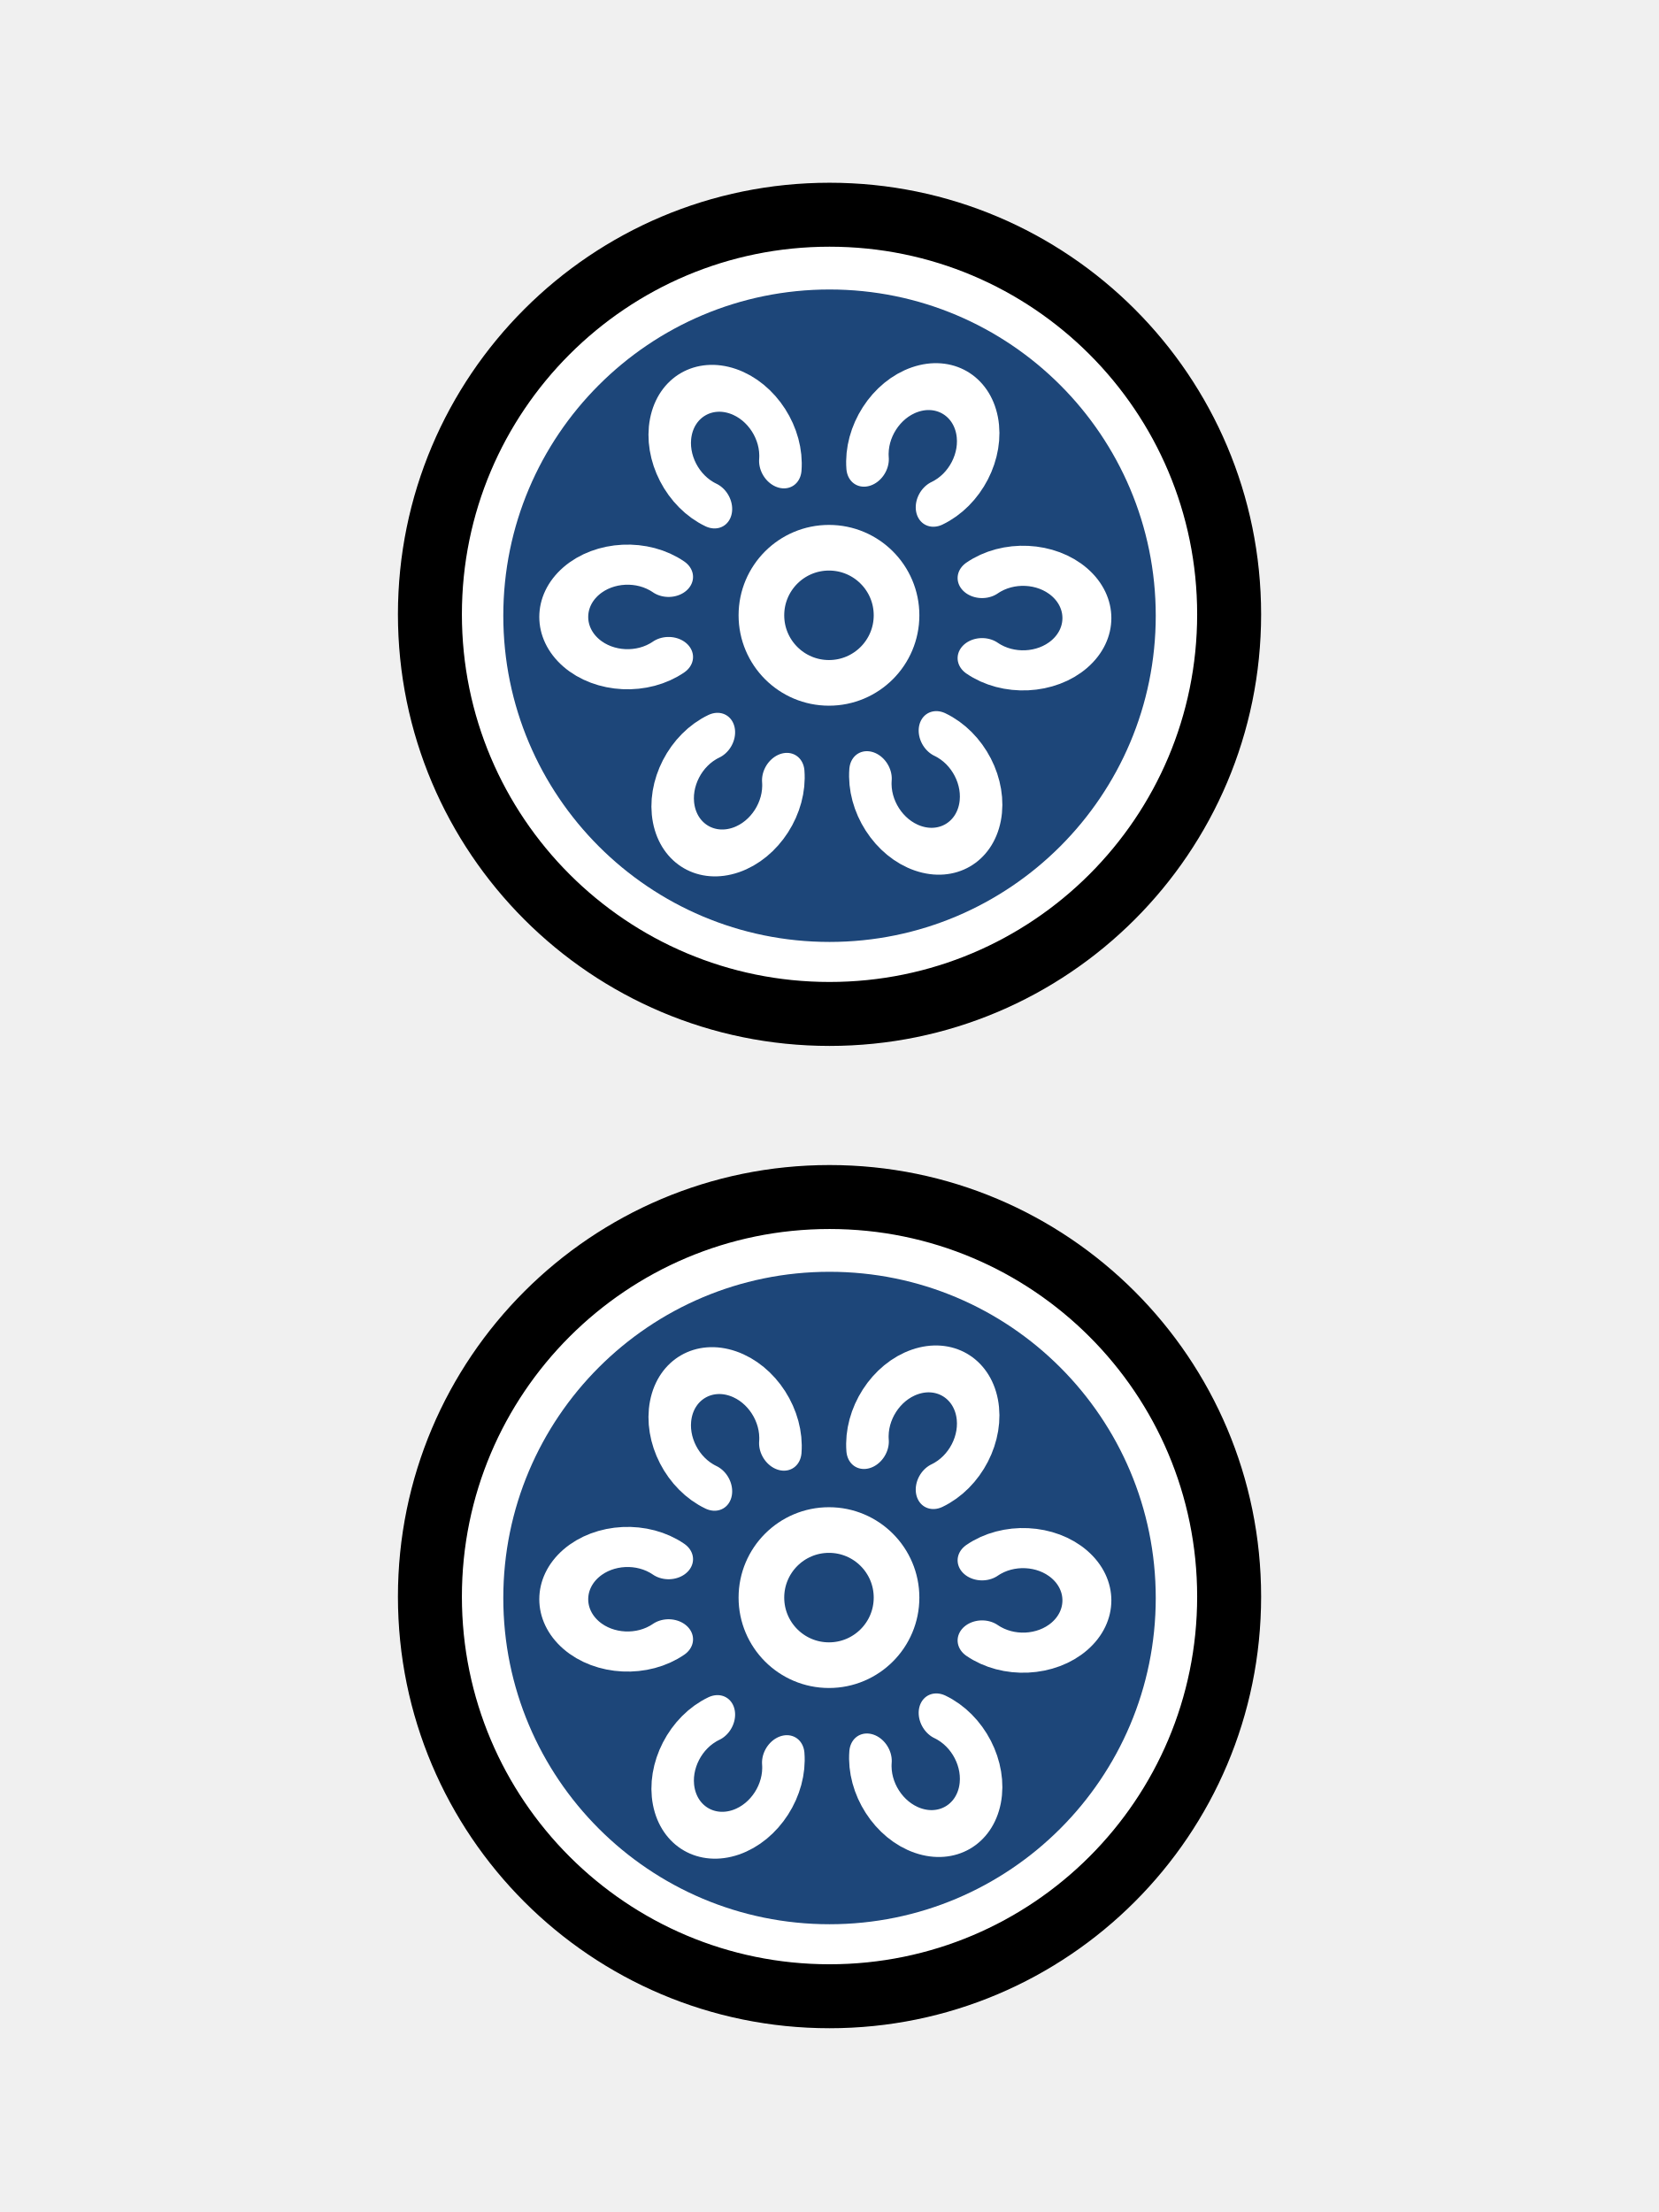
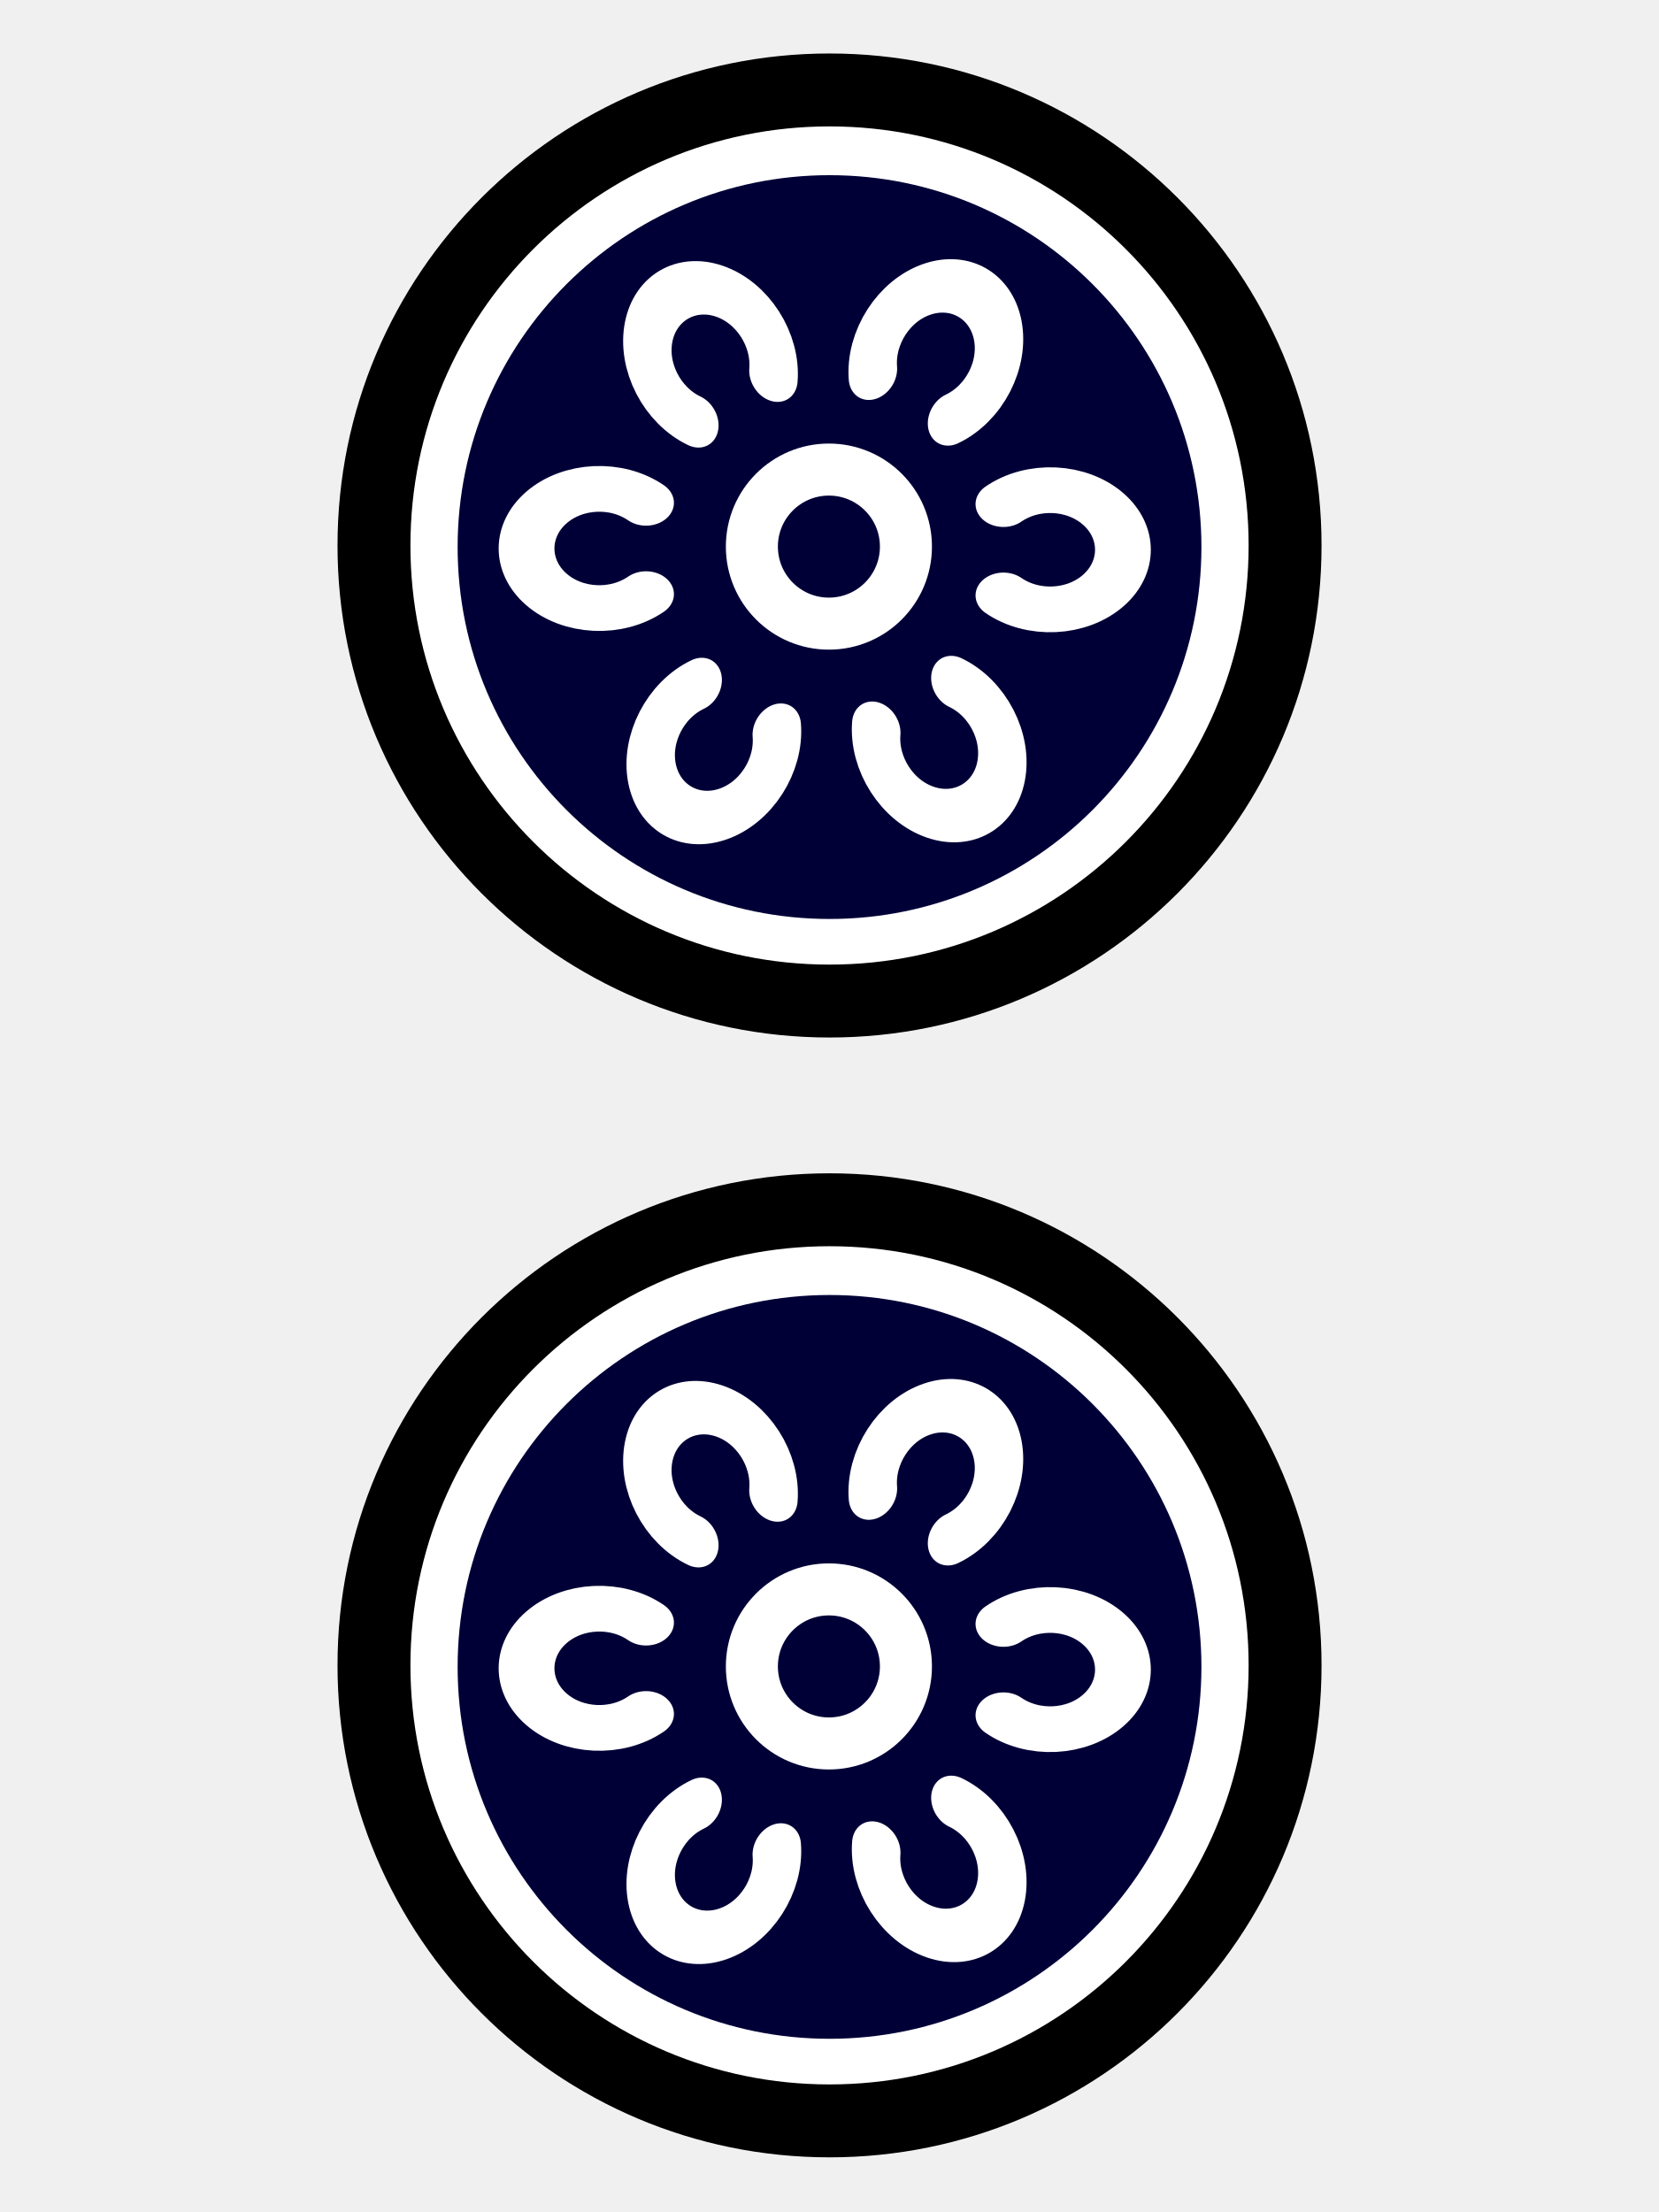
- <svg xmlns="http://www.w3.org/2000/svg" xmlns:ns1="http://www.openswatchbook.org/uri/2009/osb" xmlns:xlink="http://www.w3.org/1999/xlink" width="300" height="400" viewBox="-21 -28 342 456" id="svg2" version="1.1">
+ <svg xmlns="http://www.w3.org/2000/svg" xmlns:ns1="http://www.openswatchbook.org/uri/2009/osb" xmlns:xlink="http://www.w3.org/1999/xlink" width="300" height="400" viewBox="0 0 300 400" id="svg2" version="1.1">
  <defs id="defs4">
    <linearGradient id="linearGradient10055" ns1:paint="solid">
      <stop style="stop-color:#000000;stop-opacity:1;" offset="0" id="stop10057" />
    </linearGradient>
    <marker orient="auto" refY="0" refX="0" id="Arrow1Lstart" style="overflow:visible">
      <path id="path4978" d="M 0,0 5,-5 -12.5,0 5,5 0,0 Z" style="fill:#000000;fill-opacity:1;fill-rule:evenodd;stroke:#ff5c00;stroke-width:1pt;stroke-opacity:1" transform="matrix(0.8,0,0,0.8,10,0)" />
    </marker>
    <clipPath clipPathUnits="userSpaceOnUse" id="clipPath4243">
      <circle style="opacity:1;fill:#000000;fill-opacity:0.297;fill-rule:nonzero;stroke:#000000;stroke-width:19.133;stroke-linecap:butt;stroke-linejoin:round;stroke-miterlimit:4;stroke-dasharray:none;stroke-dashoffset:0;stroke-opacity:1" id="circle4245" cx="-264.66" cy="-198.207" r="293.954" />
    </clipPath>
    <clipPath clipPathUnits="userSpaceOnUse" id="clipPath7847">
      <ellipse style="opacity:1;fill:#822600;fill-opacity:1;fill-rule:nonzero;stroke:none;stroke-width:12;stroke-linecap:round;stroke-linejoin:round;stroke-miterlimit:4;stroke-dasharray:none;stroke-dashoffset:0;stroke-opacity:1" id="ellipse7849" cx="394" cy="552.362" rx="349.495" ry="216" />
    </clipPath>
    <clipPath clipPathUnits="userSpaceOnUse" id="clipPath4243-1">
      <circle style="opacity:1;fill:#000000;fill-opacity:0.297;fill-rule:nonzero;stroke:#000000;stroke-width:19.133;stroke-linecap:butt;stroke-linejoin:round;stroke-miterlimit:4;stroke-dasharray:none;stroke-dashoffset:0;stroke-opacity:1" id="circle4245-4" cx="-264.66" cy="-198.207" r="293.954" />
    </clipPath>
    <clipPath clipPathUnits="userSpaceOnUse" id="clipPath7876">
      <circle style="opacity:1;fill:#000000;fill-opacity:0.297;fill-rule:nonzero;stroke:#000000;stroke-width:19.133;stroke-linecap:butt;stroke-linejoin:round;stroke-miterlimit:4;stroke-dasharray:none;stroke-dashoffset:0;stroke-opacity:1" id="circle7878" cx="-264.66" cy="-198.207" r="293.954" />
    </clipPath>
    <clipPath clipPathUnits="userSpaceOnUse" id="clipPath14693">
      <rect style="opacity:1;fill:#a53c3c;fill-opacity:1;fill-rule:nonzero;stroke:none;stroke-width:8;stroke-linecap:round;stroke-linejoin:round;stroke-miterlimit:4;stroke-dasharray:none;stroke-dashoffset:0;stroke-opacity:1" id="rect14695" width="131.784" height="168.821" x="-332.596" y="383.498" rx="1.255" ry="3.751" transform="matrix(0.9993908,-0.03489951,0.03489951,0.9993908,0,0)" />
    </clipPath>
    <clipPath clipPathUnits="userSpaceOnUse" id="clipPath14952">
      <ellipse style="opacity:1;fill:#a53c3c;fill-opacity:1;fill-rule:nonzero;stroke:none;stroke-width:7;stroke-linecap:round;stroke-linejoin:round;stroke-miterlimit:4;stroke-dasharray:none;stroke-dashoffset:0;stroke-opacity:1" id="ellipse14954" cx="-271.344" cy="647.256" rx="69.057" ry="116.911" transform="matrix(0.9993908,-0.03489951,0.03489951,0.9993908,0,0)" />
    </clipPath>
    <pattern y="0" x="0" height="6" width="6" patternUnits="userSpaceOnUse" id="EMFhbasepattern" />
  </defs>
  <g id="layer1" transform="translate(0,-652.3622)">
    <g id="g7625" transform="translate(-3.570741e-7,-0.8178518)">
      <g transform="matrix(0.7658423,0,0,0.7658423,512.082,490.4758)" id="g4360">
        <circle style="opacity:1;fill:#ffffff;fill-opacity:1;fill-rule:nonzero;stroke:#000000;stroke-width:17.217;stroke-linecap:butt;stroke-linejoin:round;stroke-miterlimit:4;stroke-dasharray:none;stroke-dashoffset:0;stroke-opacity:1" id="path15137" cx="-472.783" cy="341.256" r="107.567" />
-         <circle style="opacity:1;fill:#1d4679;fill-opacity:1;fill-rule:nonzero;stroke:none;stroke-width:0;stroke-linecap:butt;stroke-linejoin:round;stroke-miterlimit:4;stroke-dasharray:none;stroke-dashoffset:0;stroke-opacity:0" id="path15137-2" cx="-472.783" cy="341.627" r="87.813" />
+         <circle style="opacity:1;fill:#000037;fill-opacity:1;fill-rule:nonzero;stroke:none;stroke-width:0;stroke-linecap:butt;stroke-linejoin:round;stroke-miterlimit:4;stroke-dasharray:none;stroke-dashoffset:0;stroke-opacity:0" id="path15137-2" cx="-472.783" cy="341.627" r="87.813" />
        <g id="g4247" transform="matrix(0.1047744,0,0,0.08587532,-506.3288,359.1076)">
          <path d="m -93.329,-74.125 a 163.919,163.919 0 0 1 -224.595,-13.081 163.919,163.919 0 0 1 0,-224.976 163.919,163.919 0 0 1 224.595,-13.081" mask="none" style="opacity:1;fill:none;fill-opacity:1;fill-rule:nonzero;stroke:#ffffff;stroke-width:125.71;stroke-linecap:round;stroke-linejoin:round;stroke-miterlimit:4;stroke-dasharray:none;stroke-dashoffset:0;stroke-opacity:1" id="circle15184" />
        </g>
        <use x="0" y="0" xlink:href="#g4247" id="use4252" transform="matrix(0.5,-0.8660254,0.8660254,0.5,-532.6667,-238.4743)" width="100%" height="100%" />
        <use x="0" y="0" xlink:href="#use4252" id="use4254" transform="matrix(0.5,-0.8660254,0.8660254,0.5,-533.7484,-239.0372)" width="100%" height="100%" />
        <use x="0" y="0" xlink:href="#use4254" id="use4256" transform="matrix(0.5,-0.8660254,0.8660254,0.5,-533.7484,-239.0372)" width="100%" height="100%" />
        <use x="0" y="0" xlink:href="#use4256" id="use4258" transform="matrix(0.5,-0.8660254,0.8660254,0.5,-533.7484,-239.0372)" width="100%" height="100%" />
        <use x="0" y="0" xlink:href="#use4258" id="use4260" transform="matrix(0.5,-0.8660254,0.8660254,0.5,-533.7484,-239.0372)" width="100%" height="100%" />
        <circle style="opacity:1;fill:none;fill-opacity:1;fill-rule:nonzero;stroke:#ffffff;stroke-width:12.286;stroke-linecap:butt;stroke-linejoin:round;stroke-miterlimit:4;stroke-dasharray:none;stroke-dashoffset:0;stroke-opacity:1" id="path15154-5" cx="-472.931" cy="341.516" r="18.188" />
      </g>
      <g id="g7557" transform="matrix(0.7658423,0,0,0.7658423,512.082,692.9757)">
        <circle r="107.567" cy="341.256" cx="-472.783" id="circle7559" style="opacity:1;fill:#ffffff;fill-opacity:1;fill-rule:nonzero;stroke:#000000;stroke-width:17.217;stroke-linecap:butt;stroke-linejoin:round;stroke-miterlimit:4;stroke-dasharray:none;stroke-dashoffset:0;stroke-opacity:1" />
-         <circle r="87.813" cy="341.627" cx="-472.783" id="circle7561" style="opacity:1;fill:#1d4679;fill-opacity:1;fill-rule:nonzero;stroke:none;stroke-width:0;stroke-linecap:butt;stroke-linejoin:round;stroke-miterlimit:4;stroke-dasharray:none;stroke-dashoffset:0;stroke-opacity:0" />
+         <circle r="87.813" cy="341.627" cx="-472.783" id="circle7561" style="opacity:1;fill:#000037;fill-opacity:1;fill-rule:nonzero;stroke:none;stroke-width:0;stroke-linecap:butt;stroke-linejoin:round;stroke-miterlimit:4;stroke-dasharray:none;stroke-dashoffset:0;stroke-opacity:0" />
        <g transform="matrix(0.1047744,0,0,0.08587532,-506.3288,359.1076)" id="g7563">
          <path d="m -93.329,-74.125 a 163.919,163.919 0 0 1 -224.595,-13.081 163.919,163.919 0 0 1 0,-224.976 163.919,163.919 0 0 1 224.595,-13.081" id="path7565" style="opacity:1;fill:none;fill-opacity:1;fill-rule:nonzero;stroke:#ffffff;stroke-width:125.71;stroke-linecap:round;stroke-linejoin:round;stroke-miterlimit:4;stroke-dasharray:none;stroke-dashoffset:0;stroke-opacity:1" mask="none" />
        </g>
        <use height="100%" width="100%" transform="matrix(0.5,-0.8660254,0.8660254,0.5,-532.6667,-238.4743)" id="use7567" xlink:href="#g4247" y="0" x="0" />
        <use height="100%" width="100%" transform="matrix(0.5,-0.8660254,0.8660254,0.5,-533.7484,-239.0372)" id="use7569" xlink:href="#use4252" y="0" x="0" />
        <use height="100%" width="100%" transform="matrix(0.5,-0.8660254,0.8660254,0.5,-533.7484,-239.0372)" id="use7571" xlink:href="#use4254" y="0" x="0" />
        <use height="100%" width="100%" transform="matrix(0.5,-0.8660254,0.8660254,0.5,-533.7484,-239.0372)" id="use7573" xlink:href="#use4256" y="0" x="0" />
        <use height="100%" width="100%" transform="matrix(0.5,-0.8660254,0.8660254,0.5,-533.7484,-239.0372)" id="use7575" xlink:href="#use4258" y="0" x="0" />
        <circle r="18.188" cy="341.516" cx="-472.931" id="circle7577" style="opacity:1;fill:none;fill-opacity:1;fill-rule:nonzero;stroke:#ffffff;stroke-width:12.286;stroke-linecap:butt;stroke-linejoin:round;stroke-miterlimit:4;stroke-dasharray:none;stroke-dashoffset:0;stroke-opacity:1" />
      </g>
    </g>
  </g>
</svg>
